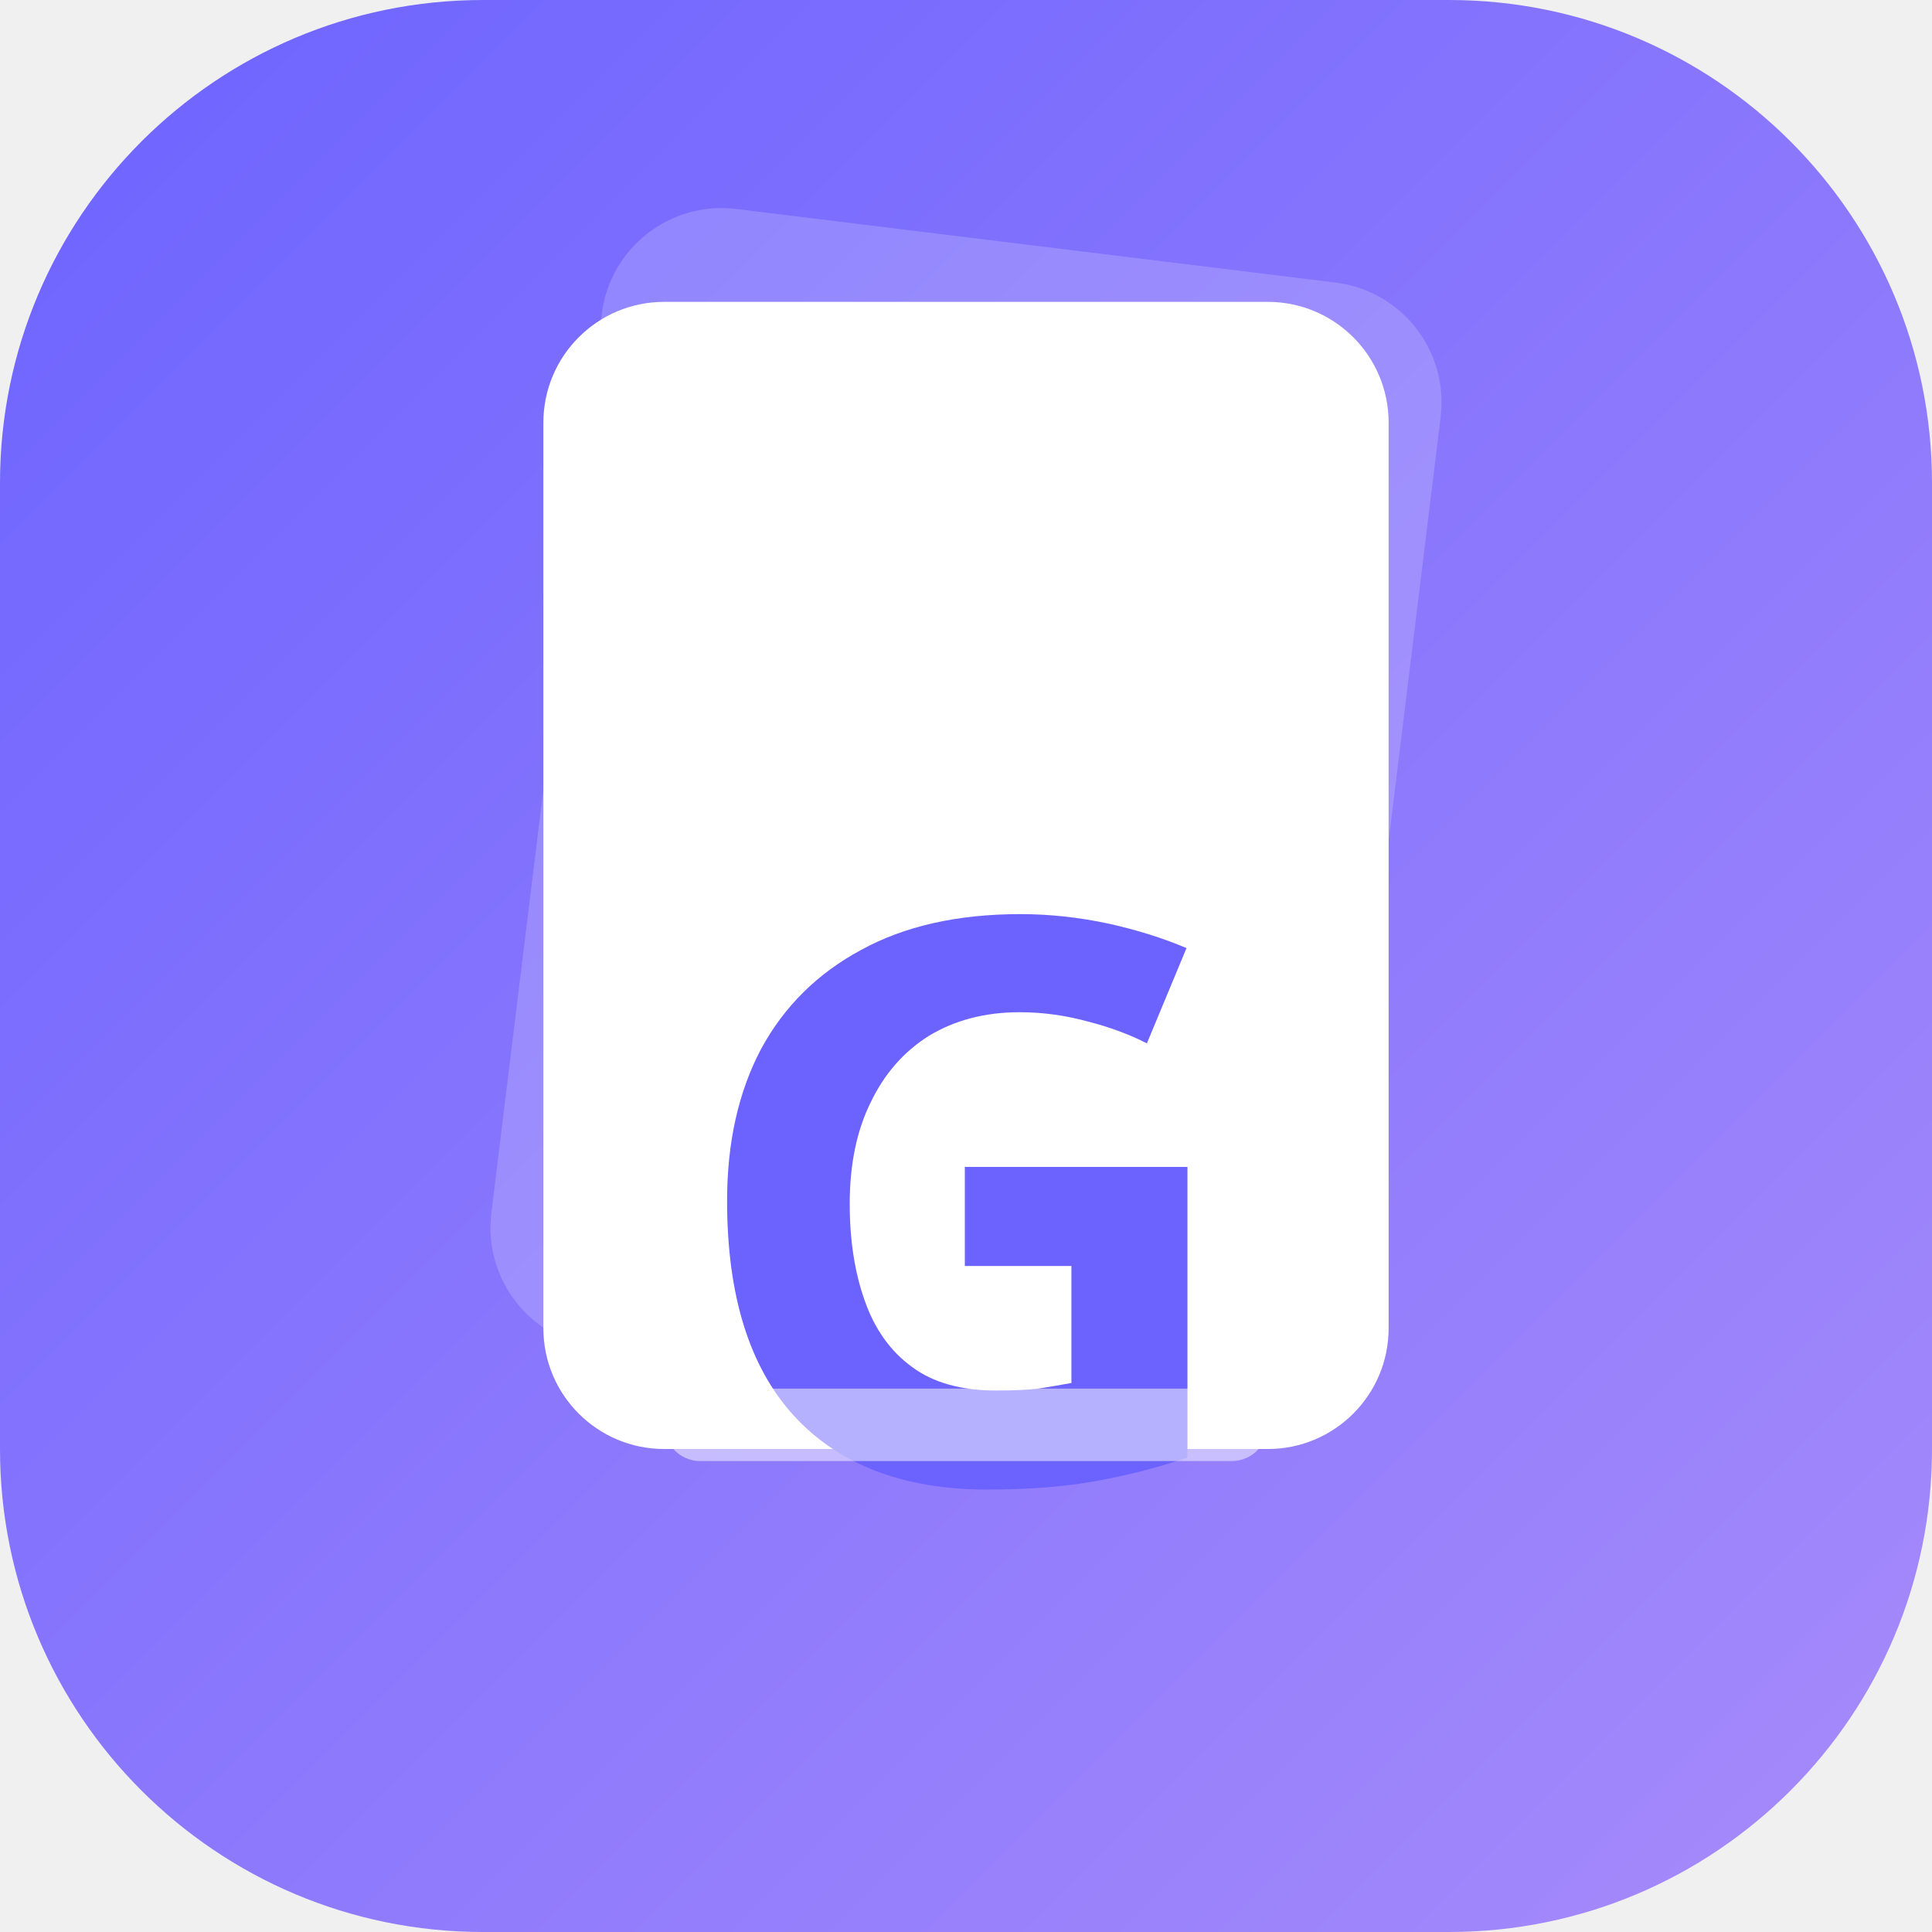
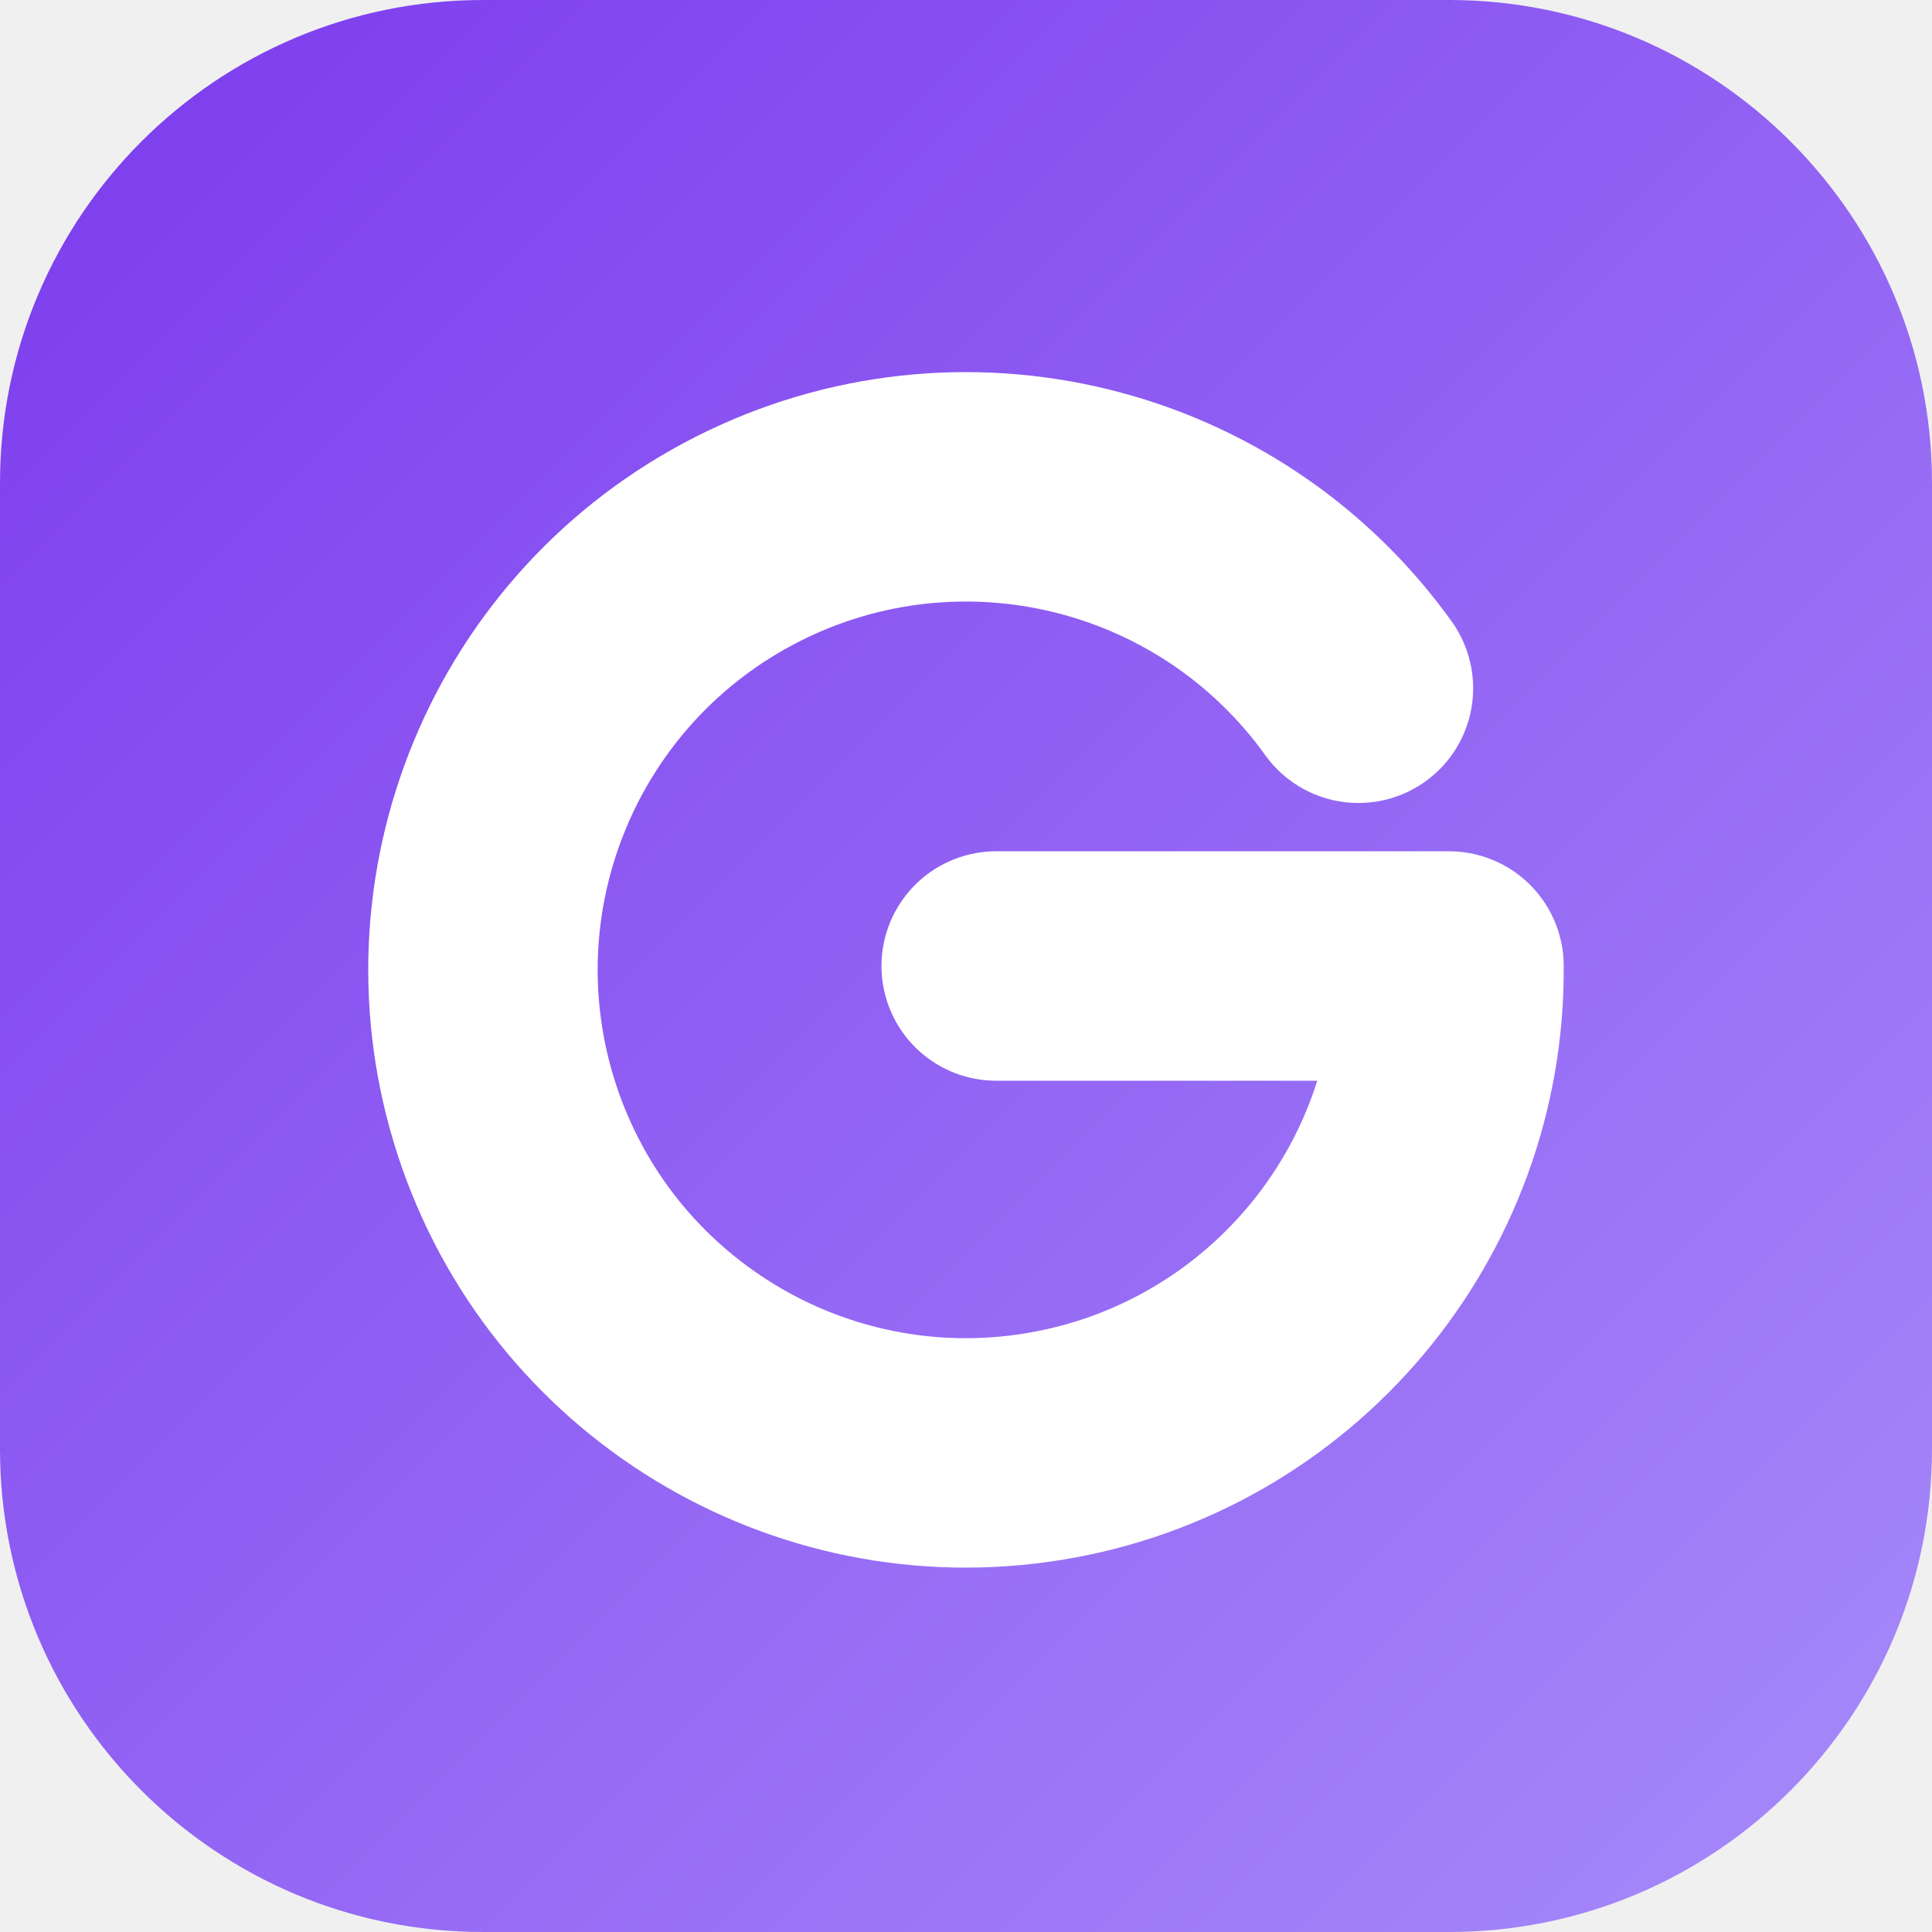
<svg xmlns="http://www.w3.org/2000/svg" viewBox="0 0 32 32">
  <defs>
-     <linearGradient id="g" x1="0%" y1="0%" x2="100%" y2="100%">
-       <stop offset="0%" stop-color="#6c63ff" />
-       <stop offset="100%" stop-color="#a78bfa" />
+     <linearGradient id="bg" x1="0" y1="0" x2="32" y2="32" gradientUnits="userSpaceOnUse">
+       <stop stop-color="#7c3aed" />
+       <stop offset="1" stop-color="#a78bfa" />
    </linearGradient>
  </defs>
-   <rect width="32" height="32" rx="8" fill="url(#g)" />
-   <rect x="9" y="4" width="14" height="19" rx="2" fill="rgba(255,255,255,0.18)" transform="rotate(7 16 13.5)" />
-   <rect x="9" y="5" width="14" height="19" rx="2" fill="white" />
-   <text x="16" y="19.5" font-family="system-ui,sans-serif" font-size="13" font-weight="900" fill="#6c63ff" text-anchor="middle" dominant-baseline="central">G</text>
-   <rect x="11" y="23" width="10" height="1.2" rx="0.6" fill="rgba(255,255,255,0.5)" />
+   <rect width="32" height="32" rx="8" fill="url(#bg)" />
+   <path d="M22.5 11.4 A8 8 0 1 0 24 16 H16.5" fill="none" stroke="white" stroke-width="3.8" stroke-linecap="round" stroke-linejoin="round" />
</svg>
